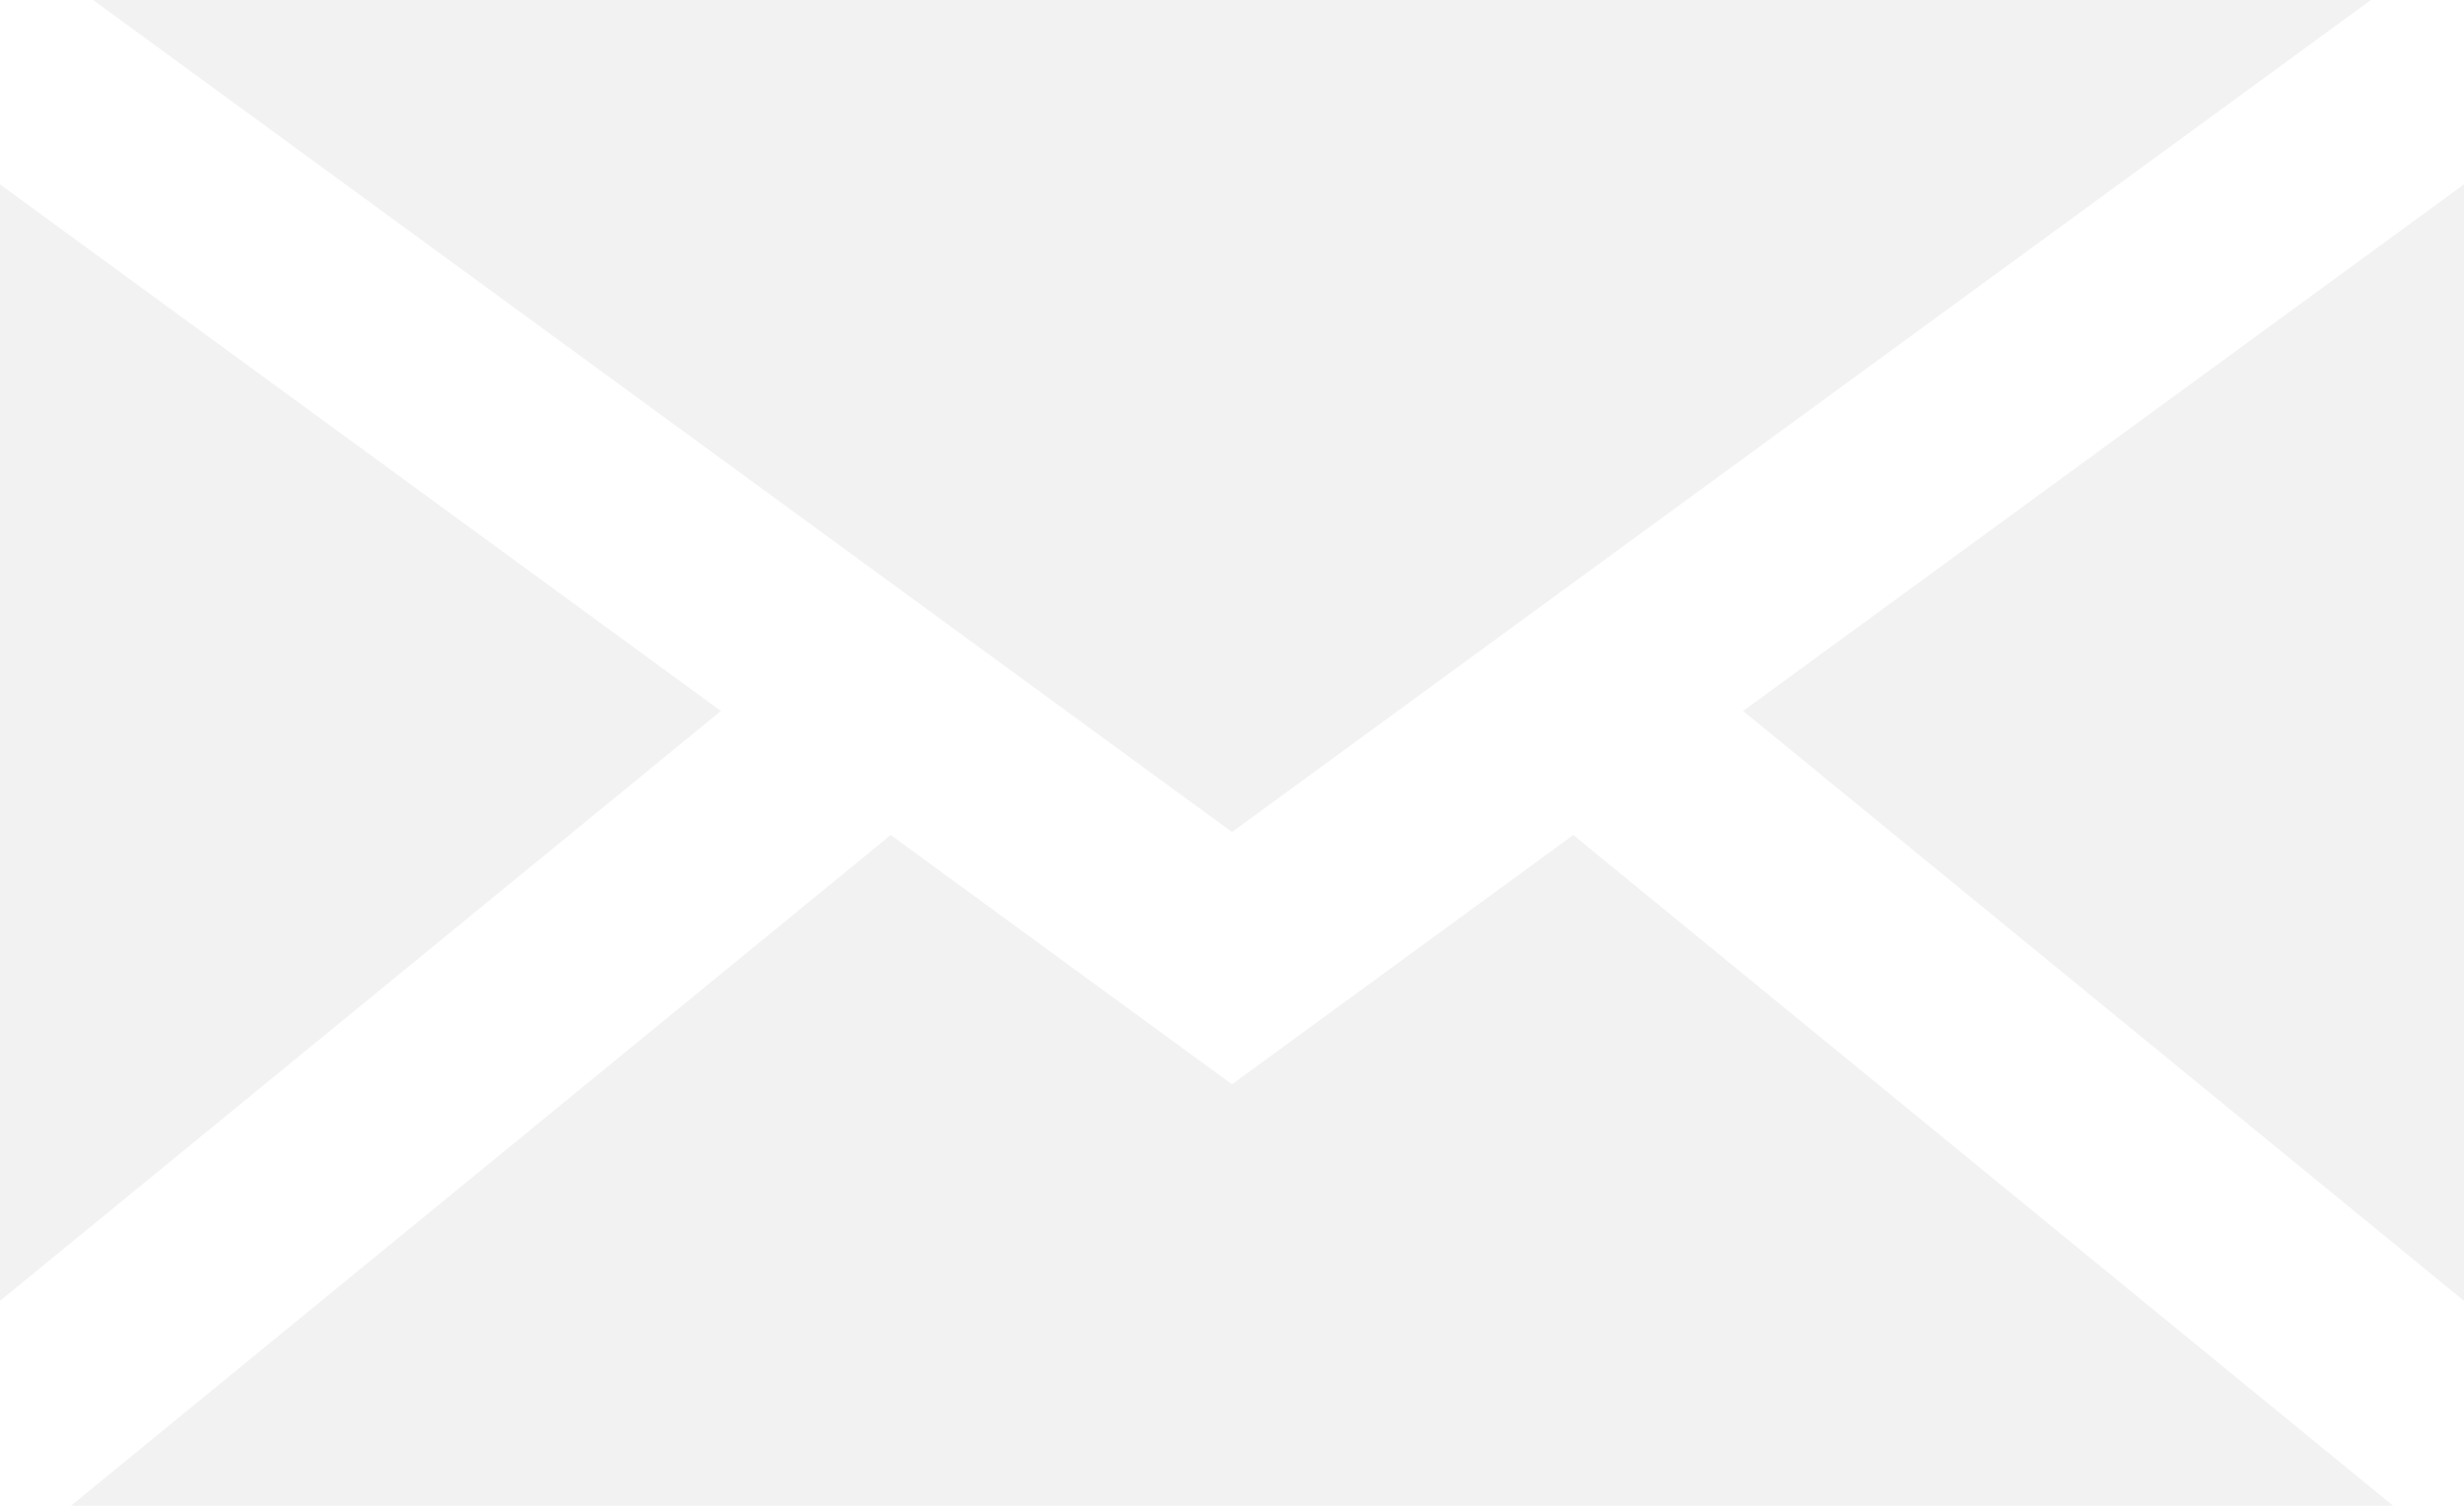
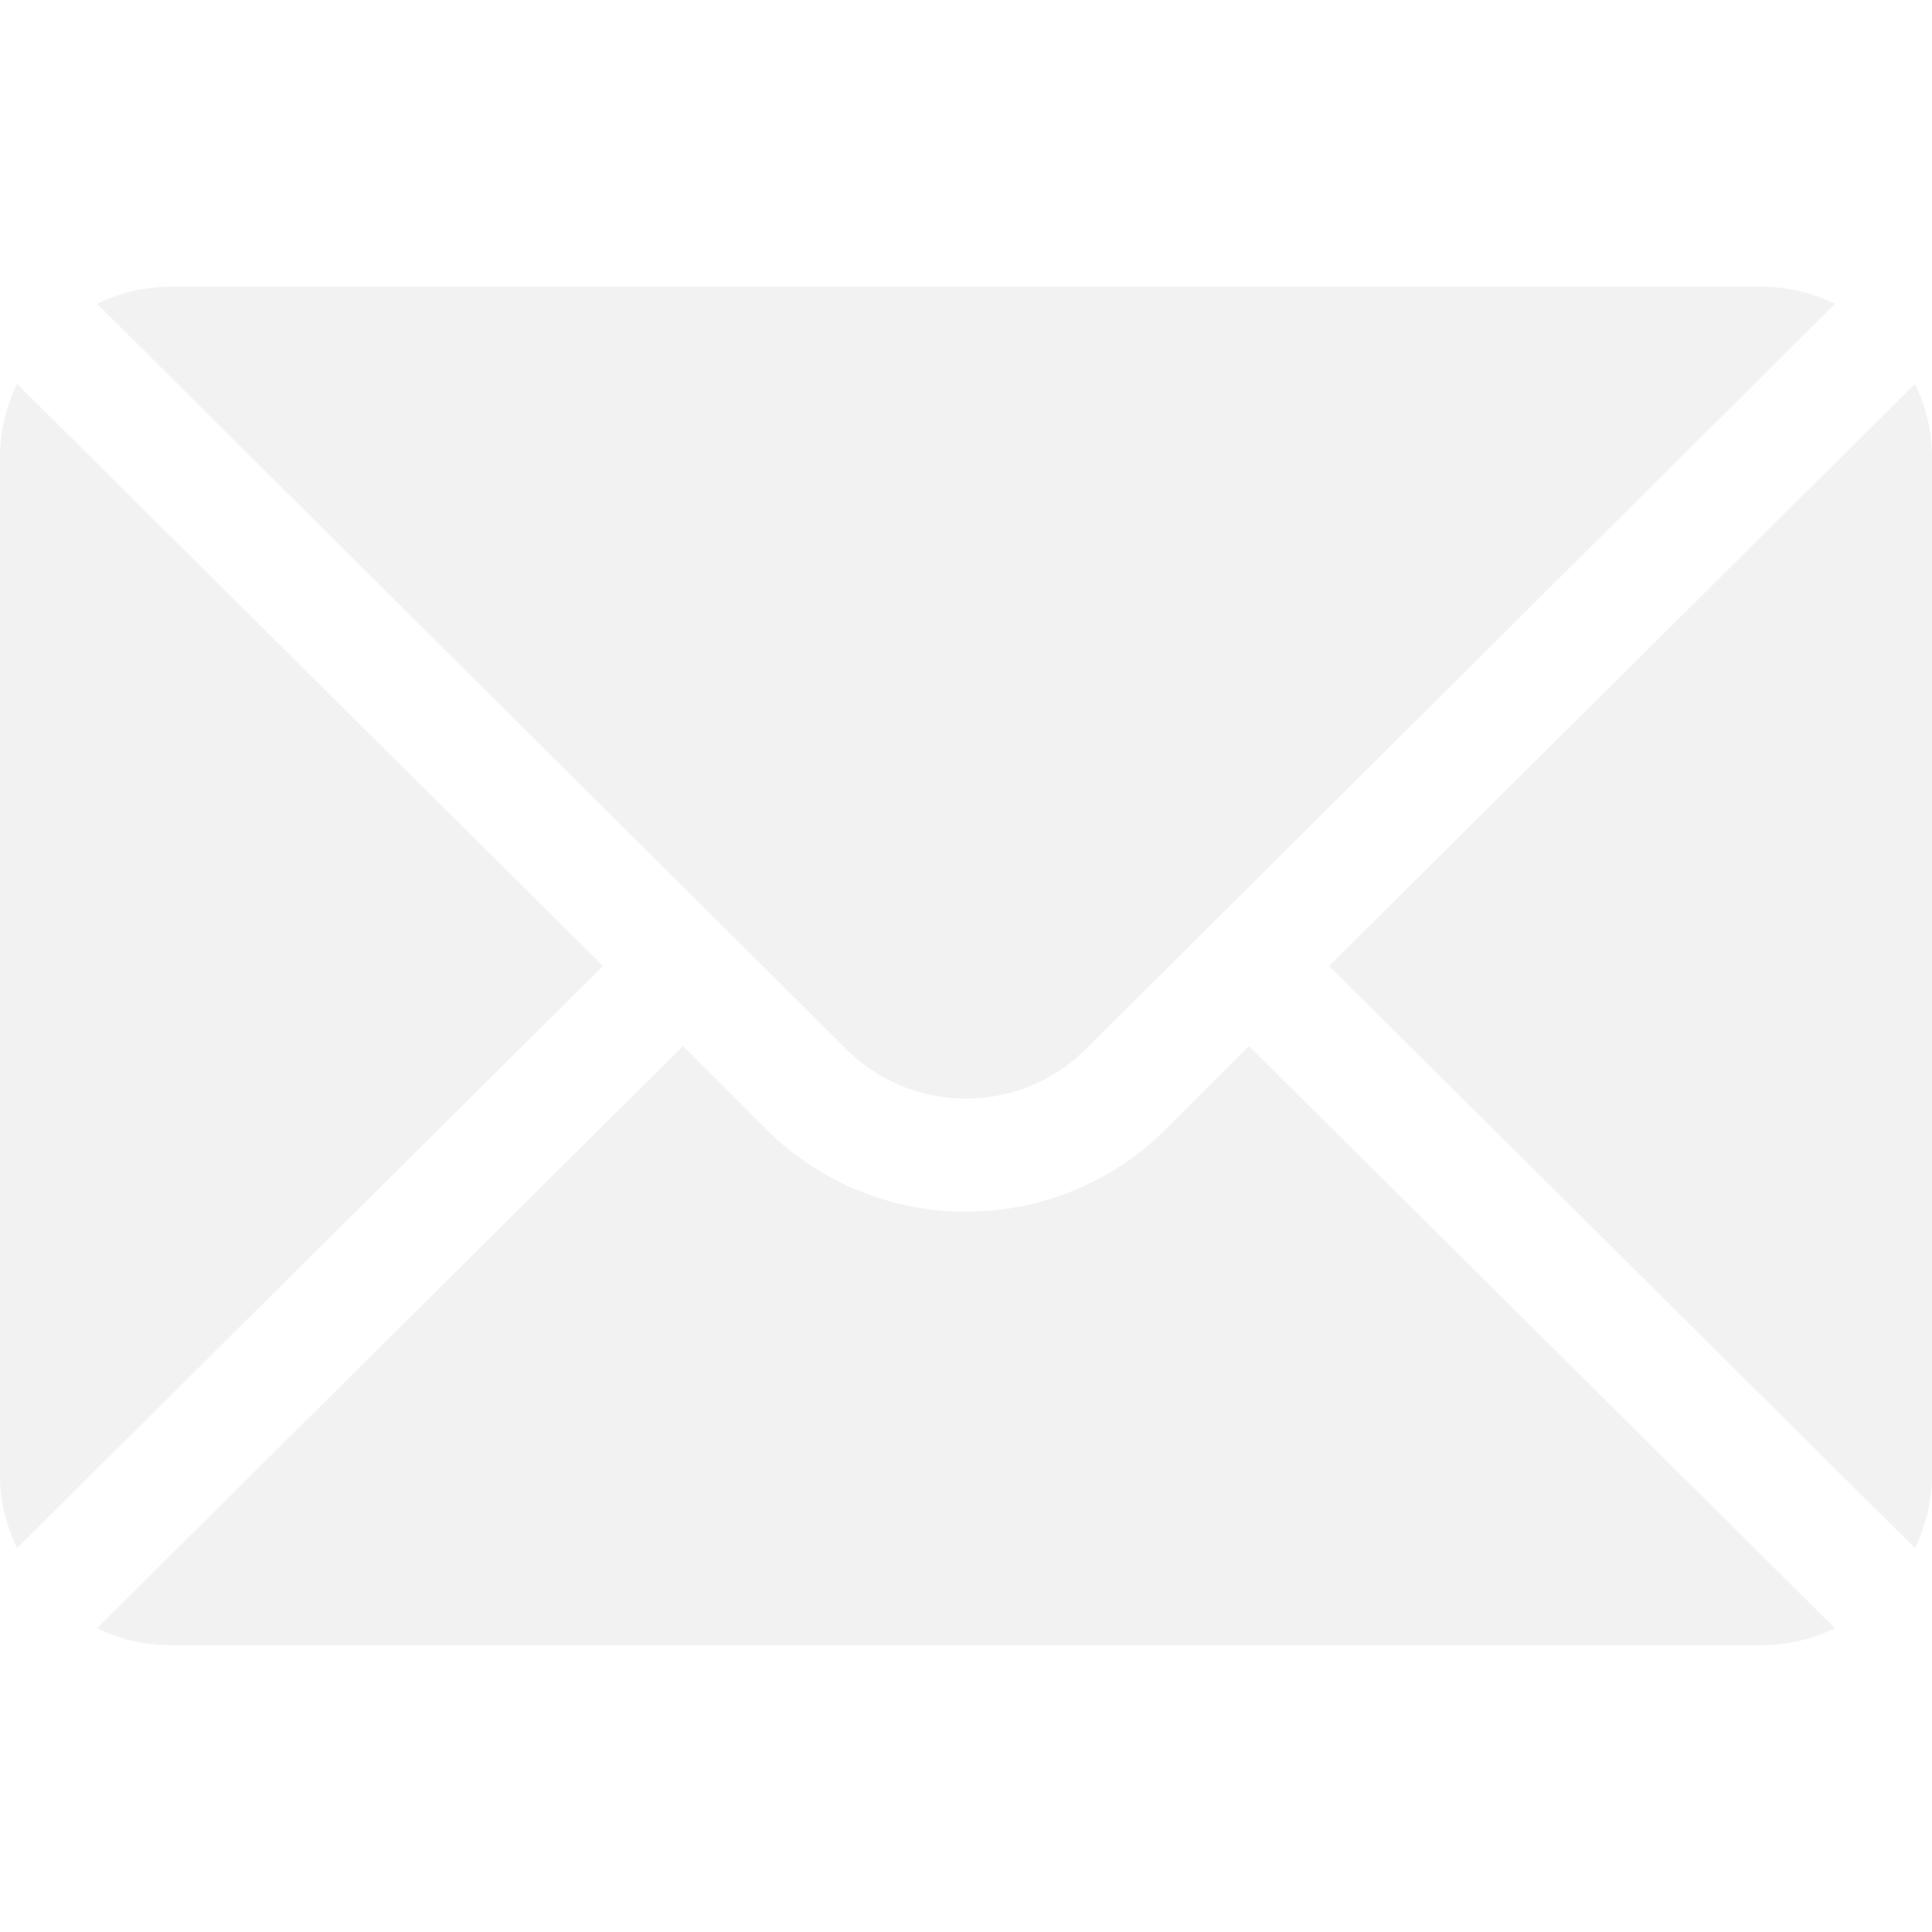
- <svg xmlns="http://www.w3.org/2000/svg" fill="none" height="11" viewBox="0 0 18 11" width="18">
-   <path clip-rule="evenodd" d="m.68 0 8.32 6.078 8.32-6.078zm-.68 9.503v-8.156l5.266 3.847zm17.482 1.497h-16.964l5.989-4.9 2.067 1.51.426.311.426-.311 2.067-1.51zm.518-9.653v8.156l-5.266-4.309z" fill="#f2f2f2" fill-rule="evenodd" />
+ <svg xmlns="http://www.w3.org/2000/svg" version="1.1" id="Capa_1" x="0px" y="0px" viewBox="0 0 512 512" style="enable-background:new 0 0 512 512;" xml:space="preserve" width="512px" height="512px" class="">
+   <g>
+     <g>
+       <g>
+         <path d="M507.49,101.721L352.211,256L507.49,410.279c2.807-5.867,4.51-12.353,4.51-19.279V121    C512,114.073,510.297,107.588,507.49,101.721z" data-original="#000000" class="active-path" data-old_color="#000000" fill="#F2F2F2" />
+       </g>
+     </g>
+     <g>
+       <g>
+         <path d="M467,76H45c-6.927,0-13.412,1.703-19.279,4.51l198.463,197.463c17.548,17.548,46.084,17.548,63.632,0L486.279,80.51    C480.412,77.703,473.927,76,467,76z" data-original="#000000" class="active-path" data-old_color="#000000" fill="#F2F2F2" />
+       </g>
+     </g>
+     <g>
+       <g>
+         <path d="M4.51,101.721C1.703,107.588,0,114.073,0,121v270c0,6.927,1.703,13.413,4.51,19.279L159.789,256L4.51,101.721z" data-original="#000000" class="active-path" data-old_color="#000000" fill="#F2F2F2" />
+       </g>
+     </g>
+     <g>
+       <g>
+         <path d="M331,277.211l-21.973,21.973c-29.239,29.239-76.816,29.239-106.055,0L181,277.211L25.721,431.49    C31.588,434.297,38.073,436,45,436h422c6.927,0,13.412-1.703,19.279-4.51L331,277.211z" data-original="#000000" class="active-path" data-old_color="#000000" fill="#F2F2F2" />
+       </g>
+     </g>
+   </g>
</svg>
